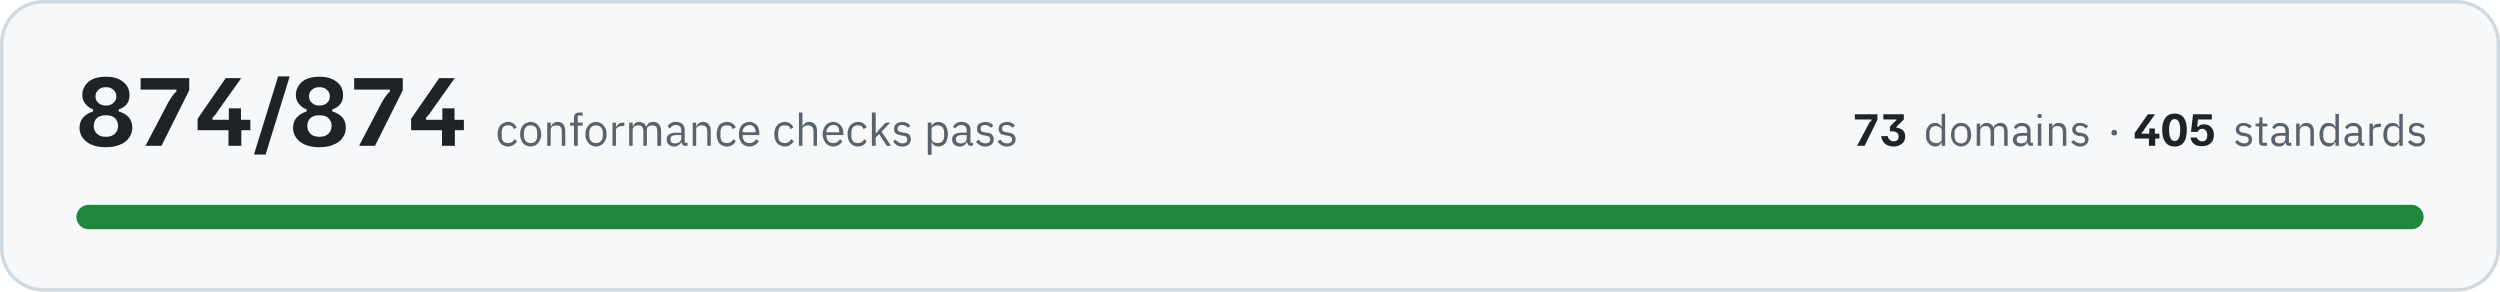
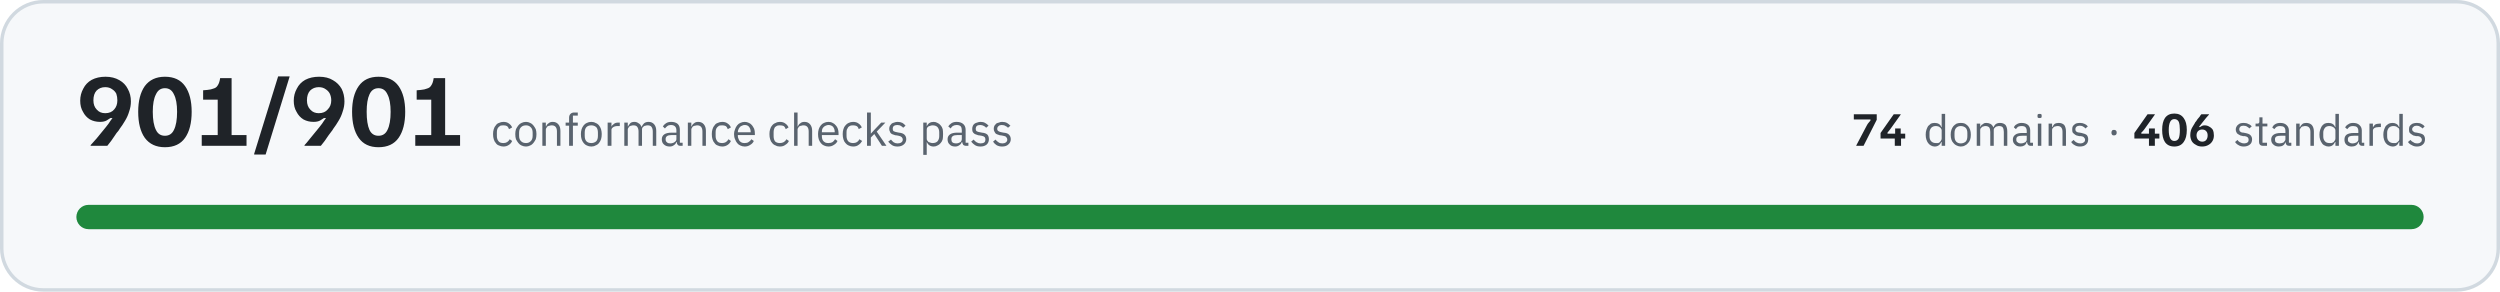
- <svg xmlns="http://www.w3.org/2000/svg" width="720" height="84" viewBox="0 0 7200 840" role="img" aria-label="All 874 conformance checks pass, across 73 domains and 405 standards">
+ <svg xmlns="http://www.w3.org/2000/svg" width="720" height="84" viewBox="0 0 7200 840" role="img" aria-label="All 901 conformance checks pass, across 74 domains and 406 standards">
  <rect x="5" y="5" width="7190" height="830" rx="120" fill="#f6f8fa" stroke="#d1d9e0" stroke-width="10" />
-   <path fill="#1f2328" d="M305 424Q269 424 249 408Q229 392 229 368Q229 350 240 338Q251 326 268 321L268 315Q254 310 246 299Q237 289 237 273Q237 259 245 247Q252 235 267 228Q282 221 305 221Q337 221 355 236Q373 250 373 274Q373 290 365 300Q357 310 342 315L342 321Q360 326 371 338Q381 350 381 368Q381 384 372 396Q364 409 347 416Q330 424 305 424ZM305 394Q322 394 331 385Q340 376 340 363Q340 349 331 340Q322 332 305 332Q288 332 279 340Q270 349 270 363Q270 376 279 385Q288 394 305 394ZM305 304Q319 304 327 296Q335 289 335 278Q335 266 327 259Q319 251 305 251Q291 251 283 259Q275 266 275 278Q275 289 283 296Q291 304 305 304ZM420 420L420 418L484 296Q491 284 496 277Q501 269 508 264L508 258L405 258L405 225L545 225L545 260L465 420L420 420ZM569 375L569 342L650 225L694 225L694 226L630 316Q626 322 622 328Q618 333 612 339L612 345L721 345L721 375L569 375ZM658 420L658 360L659 360L659 312L694 312L694 360L695 360L695 420L658 420ZM732 445L732 443L801 220L834 220L834 221L765 445L732 445ZM920 424Q884 424 864 408Q844 392 844 368Q844 350 855 338Q866 326 883 321L883 315Q869 310 861 299Q852 289 852 273Q852 259 860 247Q867 235 882 228Q897 221 920 221Q952 221 970 236Q988 250 988 274Q988 290 980 300Q972 310 957 315L957 321Q975 326 986 338Q996 350 996 368Q996 384 987 396Q979 409 962 416Q945 424 920 424ZM920 394Q937 394 946 385Q955 376 955 363Q955 349 946 340Q937 332 920 332Q903 332 894 340Q885 349 885 363Q885 376 894 385Q903 394 920 394ZM920 304Q934 304 942 296Q950 289 950 278Q950 266 942 259Q934 251 920 251Q906 251 898 259Q890 266 890 278Q890 289 898 296Q906 304 920 304ZM1035 420L1035 418L1099 296Q1106 284 1111 277Q1116 269 1123 264L1123 258L1020 258L1020 225L1160 225L1160 260L1080 420L1035 420ZM1184 375L1184 342L1265 225L1309 225L1309 226L1245 316Q1241 322 1237 328Q1233 333 1227 339L1227 345L1336 345L1336 375L1184 375ZM1273 420L1273 360L1274 360L1274 312L1309 312L1309 360L1310 360L1310 420L1273 420Z" />
-   <path fill="#59636e" d="M1463 422Q1456 422 1451 419Q1445 417 1441 412Q1437 408 1435 401Q1433 395 1433 386Q1433 378 1435 372Q1437 365 1441 361Q1445 356 1451 354Q1456 351 1463 351Q1473 351 1479 356Q1485 360 1488 367L1480 372Q1478 366 1474 363Q1470 361 1463 361Q1459 361 1455 362Q1452 364 1449 366Q1447 369 1446 373Q1445 376 1445 381L1445 392Q1445 401 1449 407Q1454 412 1463 412Q1476 412 1482 401L1489 406Q1486 413 1479 417Q1473 422 1463 422ZM1528 422Q1522 422 1516 419Q1510 417 1506 412Q1502 407 1500 401Q1498 395 1498 386Q1498 379 1500 372Q1502 366 1506 361Q1510 356 1516 354Q1522 351 1528 351Q1535 351 1541 354Q1546 356 1550 361Q1554 366 1556 372Q1559 379 1559 386Q1559 395 1556 401Q1554 407 1550 412Q1546 417 1541 419Q1535 422 1528 422ZM1528 412Q1537 412 1542 407Q1547 402 1547 391L1547 382Q1547 371 1542 366Q1537 361 1528 361Q1520 361 1515 366Q1509 371 1509 382L1509 391Q1509 402 1515 407Q1520 412 1528 412ZM1576 420L1576 353L1586 353L1586 364L1587 364Q1589 358 1594 355Q1598 351 1606 351Q1616 351 1622 358Q1628 365 1628 377L1628 420L1618 420L1618 379Q1618 361 1603 361Q1599 361 1597 362Q1594 362 1591 364Q1589 365 1588 368Q1586 370 1586 373L1586 420L1576 420ZM1653 362L1642 362L1642 353L1653 353L1653 339Q1653 332 1657 328Q1661 324 1668 324L1678 324L1678 333L1664 333L1664 353L1678 353L1678 362L1664 362L1664 420L1653 420L1653 362ZM1717 422Q1710 422 1704 419Q1699 417 1695 412Q1691 407 1688 401Q1686 395 1686 386Q1686 379 1688 372Q1691 366 1695 361Q1699 356 1704 354Q1710 351 1717 351Q1723 351 1729 354Q1734 356 1738 361Q1742 366 1745 372Q1747 379 1747 386Q1747 395 1745 401Q1742 407 1738 412Q1734 417 1729 419Q1723 422 1717 422ZM1717 412Q1725 412 1730 407Q1736 402 1736 391L1736 382Q1736 371 1730 366Q1725 361 1717 361Q1708 361 1703 366Q1697 371 1697 382L1697 391Q1697 402 1703 407Q1708 412 1717 412ZM1764 420L1764 353L1774 353L1774 365L1775 365Q1777 360 1782 357Q1786 353 1794 353L1798 353L1798 363L1792 363Q1784 363 1779 367Q1774 370 1774 374L1774 420L1764 420ZM1812 420L1812 353L1822 353L1822 364L1823 364Q1824 361 1825 359Q1827 357 1829 355Q1831 353 1834 352Q1837 351 1841 351Q1847 351 1853 355Q1859 358 1861 365L1862 365Q1863 360 1868 355Q1873 351 1882 351Q1892 351 1898 358Q1904 365 1904 377L1904 420L1893 420L1893 379Q1893 370 1890 365Q1886 361 1879 361Q1876 361 1873 362Q1870 362 1868 364Q1866 365 1864 368Q1863 370 1863 373L1863 420L1853 420L1853 379Q1853 370 1849 365Q1846 361 1838 361Q1835 361 1832 362Q1829 362 1827 364Q1825 365 1824 368Q1822 370 1822 373L1822 420L1812 420ZM1974 420Q1968 420 1966 417Q1963 414 1962 409L1962 409Q1960 415 1954 418Q1949 422 1942 422Q1932 422 1926 416Q1920 411 1920 401Q1920 392 1927 387Q1934 382 1949 382L1962 382L1962 375Q1962 368 1958 364Q1954 360 1946 360Q1940 360 1936 363Q1932 366 1929 370L1923 364Q1925 359 1931 355Q1937 351 1946 351Q1959 351 1965 357Q1972 363 1972 374L1972 411L1980 411L1980 420L1974 420ZM1944 413Q1948 413 1951 412Q1954 411 1957 409Q1959 408 1960 405Q1962 403 1962 400L1962 389L1948 389Q1939 389 1935 392Q1931 395 1931 400L1931 402Q1931 407 1934 410Q1938 413 1944 413ZM1995 420L1995 353L2005 353L2005 364L2006 364Q2008 358 2013 355Q2017 351 2025 351Q2035 351 2041 358Q2047 365 2047 377L2047 420L2037 420L2037 379Q2037 361 2021 361Q2018 361 2015 362Q2012 362 2010 364Q2008 365 2006 368Q2005 370 2005 373L2005 420L1995 420ZM2093 422Q2086 422 2081 419Q2075 417 2071 412Q2068 408 2066 401Q2064 395 2064 386Q2064 378 2066 372Q2068 365 2071 361Q2075 356 2081 354Q2086 351 2093 351Q2103 351 2110 356Q2116 360 2119 367L2110 372Q2108 366 2104 363Q2100 361 2093 361Q2089 361 2085 362Q2082 364 2079 366Q2077 369 2076 373Q2075 376 2075 381L2075 392Q2075 401 2079 407Q2084 412 2093 412Q2106 412 2112 401L2119 406Q2116 413 2110 417Q2103 422 2093 422ZM2158 422Q2151 422 2146 419Q2140 417 2136 412Q2132 407 2130 401Q2128 395 2128 386Q2128 379 2130 372Q2132 366 2136 361Q2140 356 2146 354Q2151 351 2158 351Q2165 351 2170 354Q2176 356 2180 361Q2183 365 2185 371Q2187 377 2187 384L2187 389L2139 389L2139 392Q2139 396 2140 400Q2142 404 2144 407Q2147 409 2151 411Q2154 412 2159 412Q2165 412 2170 409Q2175 406 2177 401L2185 406Q2182 413 2175 417Q2168 422 2158 422ZM2158 360Q2154 360 2151 362Q2147 363 2144 366Q2142 369 2140 372Q2139 376 2139 380L2139 381L2176 381L2176 380Q2176 371 2171 365Q2166 360 2158 360ZM2260 422Q2253 422 2248 419Q2242 417 2238 412Q2234 408 2232 401Q2230 395 2230 386Q2230 378 2232 372Q2234 365 2238 361Q2242 356 2248 354Q2253 351 2260 351Q2270 351 2276 356Q2282 360 2285 367L2276 372Q2275 366 2271 363Q2266 361 2260 361Q2255 361 2252 362Q2248 364 2246 366Q2244 369 2243 373Q2241 376 2241 381L2241 392Q2241 401 2246 407Q2251 412 2260 412Q2273 412 2278 401L2286 406Q2283 413 2276 417Q2270 422 2260 422ZM2301 324L2311 324L2311 364L2311 364Q2314 358 2318 355Q2323 351 2330 351Q2341 351 2347 358Q2353 365 2353 377L2353 420L2343 420L2343 379Q2343 361 2327 361Q2324 361 2321 362Q2318 362 2316 364Q2314 365 2312 368Q2311 370 2311 373L2311 420L2301 420L2301 324ZM2400 422Q2393 422 2387 419Q2382 417 2378 412Q2374 407 2372 401Q2369 395 2369 386Q2369 379 2372 372Q2374 366 2378 361Q2382 356 2387 354Q2393 351 2400 351Q2406 351 2412 354Q2417 356 2421 361Q2425 365 2427 371Q2429 377 2429 384L2429 389L2380 389L2380 392Q2380 396 2382 400Q2383 404 2386 407Q2388 409 2392 411Q2396 412 2400 412Q2407 412 2411 409Q2416 406 2419 401L2426 406Q2423 413 2416 417Q2409 422 2400 422ZM2400 360Q2395 360 2392 362Q2388 363 2386 366Q2383 369 2382 372Q2380 376 2380 380L2380 381L2417 381L2417 380Q2417 371 2413 365Q2408 360 2400 360ZM2471 422Q2464 422 2458 419Q2453 417 2449 412Q2445 408 2443 401Q2441 395 2441 386Q2441 378 2443 372Q2445 365 2449 361Q2453 356 2458 354Q2464 351 2471 351Q2481 351 2487 356Q2493 360 2496 367L2487 372Q2485 366 2481 363Q2477 361 2471 361Q2466 361 2463 362Q2459 364 2457 366Q2454 369 2453 373Q2452 376 2452 381L2452 392Q2452 401 2457 407Q2461 412 2471 412Q2483 412 2489 401L2496 406Q2493 413 2487 417Q2480 422 2471 422ZM2511 324L2522 324L2522 385L2522 385L2532 373L2551 353L2564 353L2539 379L2566 420L2554 420L2532 386L2522 396L2522 420L2511 420L2511 324ZM2599 422Q2589 422 2583 418Q2577 414 2572 408L2579 402Q2583 407 2588 410Q2593 413 2599 413Q2606 413 2610 410Q2613 407 2613 402Q2613 398 2611 395Q2608 392 2602 391L2596 390Q2592 390 2588 388Q2584 387 2581 385Q2578 383 2576 379Q2575 376 2575 371Q2575 366 2577 362Q2578 359 2582 356Q2585 354 2589 353Q2594 351 2599 351Q2607 351 2612 354Q2618 357 2622 362L2615 368Q2613 365 2609 363Q2604 360 2598 360Q2591 360 2588 363Q2585 366 2585 371Q2585 376 2588 378Q2591 380 2598 381L2603 382Q2614 383 2619 388Q2623 393 2623 401Q2623 410 2617 416Q2610 422 2599 422ZM2672 353L2683 353L2683 364L2683 364Q2686 357 2691 354Q2696 351 2703 351Q2709 351 2714 354Q2719 356 2723 361Q2726 365 2728 372Q2730 378 2730 386Q2730 395 2728 401Q2726 408 2723 412Q2719 417 2714 419Q2709 422 2703 422Q2689 422 2683 409L2683 409L2683 446L2672 446L2672 353ZM2700 412Q2709 412 2714 407Q2719 401 2719 392L2719 381Q2719 372 2714 366Q2709 361 2700 361Q2697 361 2693 362Q2690 363 2688 364Q2685 366 2684 368Q2683 371 2683 374L2683 399Q2683 402 2684 404Q2685 407 2688 409Q2690 410 2693 411Q2697 412 2700 412ZM2796 420Q2791 420 2788 417Q2786 414 2785 409L2784 409Q2782 415 2777 418Q2772 422 2765 422Q2754 422 2748 416Q2742 411 2742 401Q2742 392 2749 387Q2756 382 2771 382L2784 382L2784 375Q2784 368 2780 364Q2776 360 2768 360Q2762 360 2758 363Q2754 366 2751 370L2745 364Q2748 359 2754 355Q2760 351 2769 351Q2781 351 2788 357Q2795 363 2795 374L2795 411L2802 411L2802 420L2796 420ZM2767 413Q2770 413 2774 412Q2777 411 2779 409Q2782 408 2783 405Q2784 403 2784 400L2784 389L2770 389Q2762 389 2757 392Q2753 395 2753 400L2753 402Q2753 407 2757 410Q2760 413 2767 413ZM2837 422Q2828 422 2822 418Q2815 414 2811 408L2818 402Q2822 407 2827 410Q2832 413 2838 413Q2845 413 2848 410Q2852 407 2852 402Q2852 398 2850 395Q2847 392 2840 391L2835 390Q2830 390 2827 388Q2823 387 2820 385Q2817 383 2815 379Q2814 376 2814 371Q2814 366 2815 362Q2817 359 2820 356Q2824 354 2828 353Q2832 351 2837 351Q2846 351 2851 354Q2857 357 2861 362L2854 368Q2852 365 2847 363Q2843 360 2837 360Q2830 360 2827 363Q2824 366 2824 371Q2824 376 2827 378Q2830 380 2836 381L2842 382Q2853 383 2857 388Q2862 393 2862 401Q2862 410 2856 416Q2849 422 2837 422ZM2900 422Q2890 422 2884 418Q2878 414 2873 408L2881 402Q2885 407 2889 410Q2894 413 2901 413Q2907 413 2911 410Q2915 407 2915 402Q2915 398 2912 395Q2910 392 2903 391L2898 390Q2893 390 2889 388Q2885 387 2882 385Q2879 383 2878 379Q2876 376 2876 371Q2876 366 2878 362Q2880 359 2883 356Q2886 354 2890 353Q2895 351 2900 351Q2908 351 2914 354Q2919 357 2923 362L2916 368Q2914 365 2910 363Q2906 360 2899 360Q2893 360 2889 363Q2886 366 2886 371Q2886 376 2889 378Q2893 380 2899 381L2904 382Q2915 383 2920 388Q2925 393 2925 401Q2925 410 2918 416Q2911 422 2900 422Z" />
-   <path fill="#1f2328" d="M5349 420L5349 419L5379 362Q5382 356 5384 353Q5387 350 5390 347L5390 344L5342 344L5342 329L5407 329L5407 345L5370 420L5349 420ZM5453 422Q5445 422 5438 419Q5431 417 5427 412Q5423 408 5421 403Q5418 398 5418 392L5437 392Q5437 398 5442 402Q5446 407 5453 407Q5461 407 5465 403Q5468 399 5468 393Q5468 386 5463 382Q5457 378 5447 378L5443 378L5443 365L5453 354Q5455 352 5457 350Q5459 348 5462 346L5462 344L5424 344L5424 329L5483 329L5483 344L5462 365L5462 368Q5474 369 5481 376Q5487 382 5487 393Q5487 402 5483 408Q5479 414 5471 418Q5464 422 5453 422Z" />
-   <path fill="#59636e" d="M5592 409L5592 409Q5586 422 5573 422Q5567 422 5562 419Q5557 417 5554 412Q5550 408 5548 402Q5547 396 5547 388Q5547 380 5548 374Q5550 368 5554 363Q5557 359 5562 356Q5567 354 5573 354Q5580 354 5584 357Q5589 360 5592 366L5592 366L5592 328L5602 328L5602 420L5592 420L5592 409ZM5576 412Q5579 412 5582 412Q5585 411 5587 409Q5590 407 5591 405Q5592 402 5592 399L5592 375Q5592 373 5591 370Q5590 368 5587 367Q5585 365 5582 364Q5579 363 5576 363Q5567 363 5562 368Q5557 374 5557 382L5557 393Q5557 402 5562 407Q5567 412 5576 412ZM5648 422Q5641 422 5636 419Q5631 417 5627 412Q5623 408 5621 402Q5619 396 5619 388Q5619 380 5621 374Q5623 368 5627 363Q5631 359 5636 356Q5641 354 5648 354Q5654 354 5660 356Q5665 359 5669 363Q5673 368 5675 374Q5677 380 5677 388Q5677 396 5675 402Q5673 408 5669 412Q5665 417 5660 419Q5654 422 5648 422ZM5648 413Q5656 413 5661 408Q5666 403 5666 392L5666 383Q5666 373 5661 368Q5656 363 5648 363Q5640 363 5635 368Q5629 373 5629 383L5629 392Q5629 403 5635 408Q5640 413 5648 413ZM5693 420L5693 356L5703 356L5703 366L5704 366Q5705 363 5706 361Q5708 359 5710 358Q5712 356 5715 355Q5718 354 5721 354Q5728 354 5733 357Q5738 360 5741 367L5741 367Q5743 362 5748 358Q5753 354 5761 354Q5771 354 5776 360Q5782 367 5782 379L5782 420L5772 420L5772 380Q5772 372 5769 367Q5765 363 5758 363Q5755 363 5752 364Q5749 364 5747 366Q5745 368 5744 370Q5743 372 5743 375L5743 420L5733 420L5733 380Q5733 372 5729 367Q5726 363 5719 363Q5716 363 5713 364Q5710 364 5708 366Q5706 368 5705 370Q5703 372 5703 375L5703 420L5693 420ZM5849 420Q5844 420 5841 417Q5839 414 5838 409L5838 409Q5836 416 5831 419Q5826 422 5819 422Q5809 422 5803 416Q5797 411 5797 402Q5797 393 5804 388Q5811 383 5825 383L5838 383L5838 377Q5838 370 5834 366Q5830 363 5822 363Q5817 363 5813 365Q5809 368 5806 372L5800 367Q5803 361 5808 358Q5814 354 5823 354Q5835 354 5841 360Q5848 366 5848 376L5848 411L5855 411L5855 420L5849 420ZM5821 413Q5824 413 5828 412Q5831 411 5833 410Q5835 408 5836 406Q5838 404 5838 401L5838 391L5824 391Q5816 391 5812 393Q5808 396 5808 400L5808 403Q5808 408 5811 410Q5815 413 5821 413ZM5874 340Q5871 340 5870 339Q5868 337 5868 335L5868 333Q5868 331 5870 329Q5871 328 5874 328Q5878 328 5879 329Q5880 331 5880 333L5880 335Q5880 337 5879 339Q5878 340 5874 340ZM5869 356L5879 356L5879 420L5869 420L5869 356ZM5901 420L5901 356L5911 356L5911 366L5911 366Q5913 361 5918 357Q5922 354 5929 354Q5939 354 5945 360Q5951 367 5951 379L5951 420L5941 420L5941 380Q5941 363 5926 363Q5923 363 5920 364Q5918 364 5915 366Q5913 368 5912 370Q5911 372 5911 375L5911 420L5901 420ZM5991 422Q5982 422 5976 418Q5970 415 5965 409L5973 403Q5976 408 5981 410Q5986 413 5992 413Q5998 413 6002 410Q6005 408 6005 402Q6005 399 6003 396Q6000 393 5994 392L5989 392Q5984 391 5981 390Q5977 388 5974 386Q5971 384 5970 381Q5968 378 5968 373Q5968 368 5970 365Q5972 361 5975 359Q5978 356 5982 355Q5986 354 5991 354Q5999 354 6004 357Q6010 359 6014 364L6007 370Q6005 367 6001 365Q5997 362 5990 362Q5984 362 5981 365Q5978 368 5978 372Q5978 377 5981 379Q5984 382 5990 382L5995 383Q6006 385 6010 389Q6015 394 6015 401Q6015 411 6008 416Q6002 422 5991 422Z" />
-   <path fill="#59636e" d="M6089 390Q6085 390 6083 388Q6081 386 6081 383L6081 381Q6081 378 6083 376Q6085 374 6089 374Q6093 374 6095 376Q6097 378 6097 381L6097 383Q6097 386 6095 388Q6093 390 6089 390Z" />
-   <path fill="#1f2328" d="M6148 399L6148 383L6186 329L6206 329L6206 330L6176 372Q6175 374 6173 377Q6171 379 6168 382L6168 385L6219 385L6219 399L6148 399ZM6189 420L6189 392L6190 392L6190 370L6206 370L6206 392L6207 392L6207 420L6189 420ZM6263 422Q6245 422 6236 409Q6227 397 6227 374Q6227 352 6236 340Q6245 327 6263 327Q6281 327 6290 340Q6298 352 6298 374Q6298 397 6290 409Q6281 422 6263 422ZM6263 406Q6271 406 6275 398Q6279 390 6279 374Q6279 359 6275 351Q6271 343 6263 343Q6255 343 6251 351Q6247 359 6247 374Q6247 390 6251 398Q6255 406 6263 406ZM6342 421Q6333 421 6326 419Q6320 416 6316 412Q6312 408 6311 404Q6309 399 6309 396L6327 396Q6327 398 6329 401Q6331 403 6334 405Q6337 407 6342 407Q6350 407 6354 402Q6357 397 6357 389Q6357 381 6353 376Q6349 371 6342 371Q6338 371 6335 373Q6332 374 6331 377Q6329 379 6328 380L6310 380L6316 329L6370 329L6370 344L6330 344L6328 365L6331 365Q6333 362 6337 360Q6341 358 6347 358Q6356 358 6363 362Q6369 366 6373 373Q6376 380 6376 389Q6376 398 6372 406Q6368 413 6360 417Q6352 421 6342 421Z" />
+   <path fill="#1f2328" d="M261 420L261 418Q266 413 278 399Q290 385 305 366Q314 355 318 348Q323 341 324 340L318 340Q314 343 307 347Q300 351 288 351Q272 351 259 344Q246 336 239 322Q231 309 231 290Q231 271 240 255Q248 239 264 230Q281 221 304 221Q327 221 344 231Q360 240 368 256Q377 272 377 292Q377 307 372 321Q368 335 360 348Q353 360 344 372Q344 373 340 378Q336 382 331 390Q326 398 320 406Q314 413 309 420L261 420ZM303 326Q320 326 329 315Q338 305 338 289Q338 279 335 270Q331 262 323 257Q315 251 303 251Q288 251 278 261Q269 271 269 289Q269 306 279 316Q288 326 303 326ZM475 424Q437 424 417 397Q398 370 398 322Q398 275 417 248Q437 221 475 221Q514 221 533 248Q552 275 552 322Q552 370 533 397Q514 424 475 424ZM475 391Q493 391 501 374Q510 356 510 322Q510 289 501 272Q493 254 475 254Q457 254 449 272Q440 289 440 322Q440 356 449 374Q457 391 475 391ZM581 420L581 389L627 389L627 287L585 287L585 260L597 259Q608 258 615 255Q623 253 627 246Q632 239 634 225L667 225L667 389L710 389L710 420L581 420ZM732 445L732 443L801 220L834 220L834 221L765 445L732 445ZM877 420L877 418Q882 413 893 399Q905 385 920 366Q929 355 933 348Q938 341 939 340L933 340Q929 343 922 347Q915 351 903 351Q887 351 874 344Q861 336 854 322Q846 309 846 290Q846 271 855 255Q863 239 879 230Q896 221 919 221Q943 221 959 231Q975 240 984 256Q992 272 992 292Q992 307 987 321Q983 335 975 348Q968 360 959 372Q959 373 955 378Q952 382 946 390Q941 398 935 406Q929 413 924 420L877 420ZM918 326Q935 326 944 315Q954 305 954 289Q954 279 950 270Q946 262 938 257Q930 251 918 251Q903 251 893 261Q884 271 884 289Q884 306 894 316Q903 326 918 326ZM1090 424Q1052 424 1033 397Q1014 370 1014 322Q1014 275 1033 248Q1052 221 1090 221Q1129 221 1148 248Q1167 275 1167 322Q1167 370 1148 397Q1129 424 1090 424ZM1090 391Q1108 391 1116 374Q1125 356 1125 322Q1125 289 1116 272Q1108 254 1090 254Q1072 254 1064 272Q1056 289 1056 322Q1056 356 1064 374Q1072 391 1090 391ZM1196 420L1196 389L1242 389L1242 287L1200 287L1200 260L1212 259Q1223 258 1230 255Q1238 253 1242 246Q1247 239 1249 225L1282 225L1282 389L1325 389L1325 420L1196 420Z" />
+   <path fill="#59636e" d="M1450 422Q1443 422 1437 419Q1431 417 1428 412Q1424 408 1422 401Q1420 395 1420 386Q1420 378 1422 372Q1424 365 1428 361Q1431 356 1437 354Q1443 351 1450 351Q1460 351 1466 356Q1472 360 1475 367L1466 372Q1464 366 1460 363Q1456 361 1450 361Q1445 361 1441 362Q1438 364 1436 366Q1433 369 1432 373Q1431 376 1431 381L1431 392Q1431 401 1436 407Q1440 412 1450 412Q1462 412 1468 401L1475 406Q1472 413 1466 417Q1459 422 1450 422ZM1515 422Q1508 422 1502 419Q1497 417 1493 412Q1489 407 1486 401Q1484 395 1484 386Q1484 379 1486 372Q1489 366 1493 361Q1497 356 1502 354Q1508 351 1515 351Q1521 351 1527 354Q1532 356 1536 361Q1540 366 1543 372Q1545 379 1545 386Q1545 395 1543 401Q1540 407 1536 412Q1532 417 1527 419Q1521 422 1515 422ZM1515 412Q1523 412 1528 407Q1534 402 1534 391L1534 382Q1534 371 1528 366Q1523 361 1515 361Q1506 361 1501 366Q1495 371 1495 382L1495 391Q1495 402 1501 407Q1506 412 1515 412ZM1562 420L1562 353L1572 353L1572 364L1573 364Q1575 358 1580 355Q1584 351 1592 351Q1602 351 1608 358Q1614 365 1614 377L1614 420L1604 420L1604 379Q1604 361 1589 361Q1586 361 1583 362Q1580 362 1577 364Q1575 365 1574 368Q1572 370 1572 373L1572 420L1562 420ZM1639 362L1629 362L1629 353L1639 353L1639 339Q1639 332 1643 328Q1647 324 1654 324L1664 324L1664 333L1650 333L1650 353L1664 353L1664 362L1650 362L1650 420L1639 420L1639 362ZM1703 422Q1696 422 1690 419Q1685 417 1681 412Q1677 407 1675 401Q1673 395 1673 386Q1673 379 1675 372Q1677 366 1681 361Q1685 356 1690 354Q1696 351 1703 351Q1710 351 1715 354Q1721 356 1725 361Q1729 366 1731 372Q1733 379 1733 386Q1733 395 1731 401Q1729 407 1725 412Q1721 417 1715 419Q1710 422 1703 422ZM1703 412Q1711 412 1717 407Q1722 402 1722 391L1722 382Q1722 371 1717 366Q1711 361 1703 361Q1694 361 1689 366Q1684 371 1684 382L1684 391Q1684 402 1689 407Q1694 412 1703 412ZM1750 420L1750 353L1761 353L1761 365L1761 365Q1763 360 1768 357Q1772 353 1781 353L1785 353L1785 363L1779 363Q1770 363 1765 367Q1761 370 1761 374L1761 420L1750 420ZM1798 420L1798 353L1808 353L1808 364L1809 364Q1810 361 1812 359Q1813 357 1815 355Q1817 353 1820 352Q1823 351 1827 351Q1834 351 1839 355Q1845 358 1847 365L1848 365Q1850 360 1855 355Q1860 351 1868 351Q1878 351 1884 358Q1890 365 1890 377L1890 420L1880 420L1880 379Q1880 370 1876 365Q1873 361 1865 361Q1862 361 1859 362Q1856 362 1854 364Q1852 365 1850 368Q1849 370 1849 373L1849 420L1839 420L1839 379Q1839 370 1835 365Q1832 361 1824 361Q1821 361 1818 362Q1816 362 1813 364Q1811 365 1810 368Q1808 370 1808 373L1808 420L1798 420ZM1960 420Q1954 420 1952 417Q1949 414 1949 409L1948 409Q1946 415 1941 418Q1936 422 1929 422Q1918 422 1912 416Q1906 411 1906 401Q1906 392 1913 387Q1920 382 1935 382L1948 382L1948 375Q1948 368 1944 364Q1940 360 1932 360Q1926 360 1922 363Q1918 366 1915 370L1909 364Q1912 359 1918 355Q1924 351 1933 351Q1945 351 1952 357Q1958 363 1958 374L1958 411L1966 411L1966 420L1960 420ZM1930 413Q1934 413 1937 412Q1941 411 1943 409Q1945 408 1947 405Q1948 403 1948 400L1948 389L1934 389Q1925 389 1921 392Q1917 395 1917 400L1917 402Q1917 407 1921 410Q1924 413 1930 413ZM1981 420L1981 353L1991 353L1991 364L1992 364Q1994 358 1999 355Q2003 351 2011 351Q2021 351 2027 358Q2033 365 2033 377L2033 420L2023 420L2023 379Q2023 361 2008 361Q2005 361 2002 362Q1999 362 1996 364Q1994 365 1993 368Q1991 370 1991 373L1991 420L1981 420ZM2080 422Q2073 422 2067 419Q2061 417 2058 412Q2054 408 2052 401Q2050 395 2050 386Q2050 378 2052 372Q2054 365 2058 361Q2061 356 2067 354Q2073 351 2080 351Q2090 351 2096 356Q2102 360 2105 367L2096 372Q2094 366 2090 363Q2086 361 2080 361Q2075 361 2071 362Q2068 364 2066 366Q2063 369 2062 373Q2061 376 2061 381L2061 392Q2061 401 2066 407Q2070 412 2080 412Q2092 412 2098 401L2105 406Q2102 413 2096 417Q2089 422 2080 422ZM2145 422Q2138 422 2132 419Q2127 417 2123 412Q2119 407 2117 401Q2114 395 2114 386Q2114 379 2117 372Q2119 366 2123 361Q2127 356 2132 354Q2138 351 2145 351Q2151 351 2157 354Q2162 356 2166 361Q2169 365 2172 371Q2174 377 2174 384L2174 389L2125 389L2125 392Q2125 396 2127 400Q2128 404 2131 407Q2133 409 2137 411Q2141 412 2145 412Q2152 412 2156 409Q2161 406 2164 401L2171 406Q2168 413 2161 417Q2154 422 2145 422ZM2145 360Q2140 360 2137 362Q2133 363 2131 366Q2128 369 2127 372Q2125 376 2125 380L2125 381L2162 381L2162 380Q2162 371 2157 365Q2153 360 2145 360ZM2246 422Q2239 422 2234 419Q2228 417 2224 412Q2220 408 2218 401Q2216 395 2216 386Q2216 378 2218 372Q2220 365 2224 361Q2228 356 2234 354Q2239 351 2246 351Q2256 351 2262 356Q2268 360 2271 367L2263 372Q2261 366 2257 363Q2253 361 2246 361Q2242 361 2238 362Q2235 364 2232 366Q2230 369 2229 373Q2228 376 2228 381L2228 392Q2228 401 2232 407Q2237 412 2246 412Q2259 412 2265 401L2272 406Q2269 413 2262 417Q2256 422 2246 422ZM2287 324L2297 324L2297 364L2298 364Q2300 358 2305 355Q2309 351 2317 351Q2327 351 2333 358Q2339 365 2339 377L2339 420L2329 420L2329 379Q2329 361 2314 361Q2310 361 2308 362Q2305 362 2302 364Q2300 365 2299 368Q2297 370 2297 373L2297 420L2287 420L2287 324ZM2386 422Q2379 422 2373 419Q2368 417 2364 412Q2360 407 2358 401Q2356 395 2356 386Q2356 379 2358 372Q2360 366 2364 361Q2368 356 2373 354Q2379 351 2386 351Q2393 351 2398 354Q2403 356 2407 361Q2411 365 2413 371Q2415 377 2415 384L2415 389L2367 389L2367 392Q2367 396 2368 400Q2369 404 2372 407Q2374 409 2378 411Q2382 412 2386 412Q2393 412 2398 409Q2402 406 2405 401L2412 406Q2409 413 2402 417Q2395 422 2386 422ZM2386 360Q2382 360 2378 362Q2375 363 2372 366Q2369 369 2368 372Q2367 376 2367 380L2367 381L2404 381L2404 380Q2404 371 2399 365Q2394 360 2386 360ZM2457 422Q2450 422 2444 419Q2439 417 2435 412Q2431 408 2429 401Q2427 395 2427 386Q2427 378 2429 372Q2431 365 2435 361Q2439 356 2444 354Q2450 351 2457 351Q2467 351 2473 356Q2479 360 2482 367L2473 372Q2472 366 2467 363Q2463 361 2457 361Q2452 361 2449 362Q2445 364 2443 366Q2441 369 2439 373Q2438 376 2438 381L2438 392Q2438 401 2443 407Q2448 412 2457 412Q2470 412 2475 401L2483 406Q2479 413 2473 417Q2467 422 2457 422ZM2497 324L2508 324L2508 385L2508 385L2519 373L2538 353L2550 353L2525 379L2553 420L2540 420L2518 386L2508 396L2508 420L2497 420L2497 324ZM2585 422Q2575 422 2569 418Q2563 414 2558 408L2566 402Q2570 407 2574 410Q2579 413 2585 413Q2592 413 2596 410Q2600 407 2600 402Q2600 398 2597 395Q2594 392 2588 391L2583 390Q2578 390 2574 388Q2570 387 2567 385Q2564 383 2563 379Q2561 376 2561 371Q2561 366 2563 362Q2565 359 2568 356Q2571 354 2575 353Q2580 351 2585 351Q2593 351 2599 354Q2604 357 2608 362L2601 368Q2599 365 2595 363Q2591 360 2584 360Q2578 360 2574 363Q2571 366 2571 371Q2571 376 2574 378Q2578 380 2584 381L2589 382Q2600 383 2605 388Q2610 393 2610 401Q2610 410 2603 416Q2596 422 2585 422ZM2659 353L2669 353L2669 364L2669 364Q2672 357 2677 354Q2682 351 2689 351Q2695 351 2700 354Q2705 356 2709 361Q2713 365 2715 372Q2716 378 2716 386Q2716 395 2715 401Q2713 408 2709 412Q2705 417 2700 419Q2695 422 2689 422Q2675 422 2669 409L2669 409L2669 446L2659 446L2659 353ZM2686 412Q2695 412 2700 407Q2705 401 2705 392L2705 381Q2705 372 2700 366Q2695 361 2686 361Q2683 361 2680 362Q2676 363 2674 364Q2672 366 2670 368Q2669 371 2669 374L2669 399Q2669 402 2670 404Q2672 407 2674 409Q2676 410 2680 411Q2683 412 2686 412ZM2783 420Q2777 420 2774 417Q2772 414 2771 409L2770 409Q2768 415 2763 418Q2758 422 2751 422Q2740 422 2735 416Q2729 411 2729 401Q2729 392 2736 387Q2743 382 2757 382L2770 382L2770 375Q2770 368 2767 364Q2763 360 2755 360Q2749 360 2744 363Q2740 366 2738 370L2731 364Q2734 359 2740 355Q2746 351 2755 351Q2767 351 2774 357Q2781 363 2781 374L2781 411L2789 411L2789 420L2783 420ZM2753 413Q2757 413 2760 412Q2763 411 2766 409Q2768 408 2769 405Q2770 403 2770 400L2770 389L2757 389Q2748 389 2744 392Q2740 395 2740 400L2740 402Q2740 407 2743 410Q2747 413 2753 413ZM2824 422Q2814 422 2808 418Q2802 414 2797 408L2804 402Q2808 407 2813 410Q2818 413 2824 413Q2831 413 2835 410Q2838 407 2838 402Q2838 398 2836 395Q2833 392 2827 391L2821 390Q2817 390 2813 388Q2809 387 2806 385Q2803 383 2801 379Q2800 376 2800 371Q2800 366 2802 362Q2803 359 2807 356Q2810 354 2814 353Q2819 351 2824 351Q2832 351 2837 354Q2843 357 2847 362L2840 368Q2838 365 2834 363Q2829 360 2823 360Q2816 360 2813 363Q2810 366 2810 371Q2810 376 2813 378Q2816 380 2823 381L2828 382Q2839 383 2844 388Q2848 393 2848 401Q2848 410 2842 416Q2835 422 2824 422ZM2886 422Q2877 422 2870 418Q2864 414 2860 408L2867 402Q2871 407 2876 410Q2880 413 2887 413Q2893 413 2897 410Q2901 407 2901 402Q2901 398 2898 395Q2896 392 2889 391L2884 390Q2879 390 2875 388Q2871 387 2868 385Q2866 383 2864 379Q2862 376 2862 371Q2862 366 2864 362Q2866 359 2869 356Q2872 354 2877 353Q2881 351 2886 351Q2894 351 2900 354Q2905 357 2910 362L2903 368Q2901 365 2896 363Q2892 360 2885 360Q2879 360 2876 363Q2872 366 2872 371Q2872 376 2876 378Q2879 380 2885 381L2890 382Q2902 383 2906 388Q2911 393 2911 401Q2911 410 2904 416Q2898 422 2886 422Z" />
+   <path fill="#1f2328" d="M5346 420L5346 419L5376 362Q5379 356 5382 353Q5384 350 5387 347L5387 344L5339 344L5339 329L5405 329L5405 345L5367 420L5346 420ZM5416 399L5416 383L5454 329L5474 329L5474 330L5444 372Q5442 374 5440 377Q5438 379 5436 382L5436 385L5487 385L5487 399L5416 399ZM5457 420L5457 392L5458 392L5458 370L5474 370L5474 392L5475 392L5475 420L5457 420Z" />
+   <path fill="#59636e" d="M5592 409L5591 409Q5585 422 5572 422Q5566 422 5561 419Q5557 417 5553 412Q5550 408 5548 402Q5546 396 5546 388Q5546 380 5548 374Q5550 368 5553 363Q5557 359 5561 356Q5566 354 5572 354Q5579 354 5584 357Q5589 360 5591 366L5592 366L5592 328L5602 328L5602 420L5592 420L5592 409ZM5575 412Q5578 412 5582 412Q5585 411 5587 409Q5589 407 5590 405Q5592 402 5592 399L5592 375Q5592 373 5590 370Q5589 368 5587 367Q5585 365 5582 364Q5578 363 5575 363Q5567 363 5562 368Q5557 374 5557 382L5557 393Q5557 402 5562 407Q5567 412 5575 412ZM5647 422Q5641 422 5635 419Q5630 417 5626 412Q5622 408 5620 402Q5618 396 5618 388Q5618 380 5620 374Q5622 368 5626 363Q5630 359 5635 356Q5641 354 5647 354Q5654 354 5659 356Q5664 359 5668 363Q5672 368 5674 374Q5676 380 5676 388Q5676 396 5674 402Q5672 408 5668 412Q5664 417 5659 419Q5654 422 5647 422ZM5647 413Q5655 413 5661 408Q5666 403 5666 392L5666 383Q5666 373 5661 368Q5655 363 5647 363Q5639 363 5634 368Q5629 373 5629 383L5629 392Q5629 403 5634 408Q5639 413 5647 413ZM5693 420L5693 356L5703 356L5703 366L5703 366Q5705 363 5706 361Q5707 359 5710 358Q5712 356 5714 355Q5717 354 5721 354Q5727 354 5733 357Q5738 360 5741 367L5741 367Q5743 362 5747 358Q5752 354 5760 354Q5770 354 5776 360Q5781 367 5781 379L5781 420L5771 420L5771 380Q5771 372 5768 367Q5765 363 5757 363Q5754 363 5752 364Q5749 364 5747 366Q5745 368 5743 370Q5742 372 5742 375L5742 420L5732 420L5732 380Q5732 372 5729 367Q5725 363 5718 363Q5715 363 5713 364Q5710 364 5708 366Q5706 368 5704 370Q5703 372 5703 375L5703 420L5693 420ZM5849 420Q5843 420 5841 417Q5838 414 5838 409L5837 409Q5835 416 5830 419Q5825 422 5819 422Q5808 422 5803 416Q5797 411 5797 402Q5797 393 5804 388Q5810 383 5824 383L5837 383L5837 377Q5837 370 5833 366Q5830 363 5822 363Q5816 363 5812 365Q5808 368 5806 372L5800 367Q5802 361 5808 358Q5814 354 5822 354Q5834 354 5841 360Q5847 366 5847 376L5847 411L5855 411L5855 420L5849 420ZM5820 413Q5824 413 5827 412Q5830 411 5832 410Q5835 408 5836 406Q5837 404 5837 401L5837 391L5824 391Q5815 391 5811 393Q5807 396 5807 400L5807 403Q5807 408 5811 410Q5814 413 5820 413ZM5874 340Q5871 340 5869 339Q5868 337 5868 335L5868 333Q5868 331 5869 329Q5871 328 5874 328Q5877 328 5879 329Q5880 331 5880 333L5880 335Q5880 337 5879 339Q5877 340 5874 340ZM5869 356L5879 356L5879 420L5869 420L5869 356ZM5900 420L5900 356L5910 356L5910 366L5911 366Q5913 361 5917 357Q5922 354 5929 354Q5939 354 5945 360Q5950 367 5950 379L5950 420L5940 420L5940 380Q5940 363 5926 363Q5923 363 5920 364Q5917 364 5915 366Q5913 368 5911 370Q5910 372 5910 375L5910 420L5900 420ZM5990 422Q5981 422 5975 418Q5969 415 5965 409L5972 403Q5976 408 5980 410Q5985 413 5991 413Q5998 413 6001 410Q6005 408 6005 402Q6005 399 6002 396Q6000 393 5993 392L5988 392Q5984 391 5980 390Q5976 388 5974 386Q5971 384 5969 381Q5968 378 5968 373Q5968 368 5969 365Q5971 361 5974 359Q5977 356 5981 355Q5986 354 5991 354Q5998 354 6004 357Q6009 359 6013 364L6006 370Q6004 367 6000 365Q5996 362 5990 362Q5984 362 5980 365Q5977 368 5977 372Q5977 377 5980 379Q5984 382 5990 382L5995 383Q6005 385 6010 389Q6014 394 6014 401Q6014 411 6008 416Q6002 422 5990 422Z" />
+   <path fill="#59636e" d="M6088 390Q6084 390 6083 388Q6081 386 6081 383L6081 381Q6081 378 6083 376Q6084 374 6088 374Q6092 374 6094 376Q6096 378 6096 381L6096 383Q6096 386 6094 388Q6092 390 6088 390Z" />
+   <path fill="#1f2328" d="M6147 399L6147 383L6185 329L6206 329L6206 330L6176 372Q6174 374 6172 377Q6170 379 6167 382L6167 385L6219 385L6219 399L6147 399ZM6189 420L6189 392L6189 392L6189 370L6206 370L6206 392L6206 392L6206 420L6189 420ZM6262 422Q6244 422 6235 409Q6227 397 6227 374Q6227 352 6235 340Q6244 327 6262 327Q6280 327 6289 340Q6298 352 6298 374Q6298 397 6289 409Q6280 422 6262 422ZM6262 406Q6271 406 6275 398Q6278 390 6278 374Q6278 359 6275 351Q6271 343 6262 343Q6254 343 6250 351Q6246 359 6246 374Q6246 390 6250 398Q6254 406 6262 406ZM6342 422Q6331 422 6324 417Q6316 413 6312 406Q6308 398 6308 389Q6308 382 6310 375Q6312 369 6316 363Q6320 357 6323 351Q6324 351 6325 349Q6327 346 6329 343Q6332 340 6335 336Q6337 332 6340 329L6362 329L6362 330Q6360 332 6354 339Q6349 345 6342 354Q6338 359 6335 363Q6333 366 6333 366L6336 366Q6338 365 6341 363Q6344 361 6349 361Q6357 361 6363 365Q6369 368 6373 374Q6376 381 6376 390Q6376 399 6372 406Q6368 413 6361 417Q6353 422 6342 422ZM6342 408Q6350 408 6354 403Q6358 398 6358 390Q6358 382 6354 378Q6350 373 6342 373Q6335 373 6330 378Q6326 383 6326 390Q6326 395 6328 399Q6330 403 6333 405Q6337 408 6342 408Z" />
  <path fill="#59636e" d="M6462 422Q6453 422 6447 418Q6441 415 6437 409L6444 403Q6447 408 6452 410Q6457 413 6463 413Q6469 413 6473 410Q6476 408 6476 402Q6476 399 6474 396Q6471 393 6465 392L6460 392Q6455 391 6452 390Q6448 388 6445 386Q6442 384 6441 381Q6439 378 6439 373Q6439 368 6441 365Q6443 361 6446 359Q6449 356 6453 355Q6457 354 6462 354Q6470 354 6475 357Q6481 359 6485 364L6478 370Q6476 367 6472 365Q6468 362 6461 362Q6455 362 6452 365Q6449 368 6449 372Q6449 377 6452 379Q6455 382 6461 382L6466 383Q6477 385 6481 389Q6486 394 6486 401Q6486 411 6480 416Q6473 422 6462 422ZM6517 420Q6512 420 6509 417Q6506 414 6506 409L6506 364L6496 364L6496 356L6502 356Q6505 356 6506 354Q6507 353 6507 350L6507 338L6516 338L6516 356L6530 356L6530 364L6516 364L6516 411L6529 411L6529 420L6517 420ZM6593 420Q6588 420 6585 417Q6583 414 6582 409L6582 409Q6580 416 6575 419Q6570 422 6563 422Q6553 422 6547 416Q6541 411 6541 402Q6541 393 6548 388Q6555 383 6569 383L6582 383L6582 377Q6582 370 6578 366Q6574 363 6566 363Q6561 363 6557 365Q6553 368 6550 372L6544 367Q6547 361 6552 358Q6558 354 6567 354Q6579 354 6585 360Q6592 366 6592 376L6592 411L6599 411L6599 420L6593 420ZM6565 413Q6568 413 6572 412Q6575 411 6577 410Q6579 408 6580 406Q6582 404 6582 401L6582 391L6568 391Q6560 391 6556 393Q6552 396 6552 400L6552 403Q6552 408 6555 410Q6559 413 6565 413ZM6613 420L6613 356L6623 356L6623 366L6624 366Q6626 361 6631 357Q6635 354 6642 354Q6652 354 6658 360Q6664 367 6664 379L6664 420L6654 420L6654 380Q6654 363 6639 363Q6636 363 6633 364Q6630 364 6628 366Q6626 368 6625 370Q6623 372 6623 375L6623 420L6613 420ZM6726 409L6725 409Q6719 422 6706 422Q6700 422 6695 419Q6690 417 6687 412Q6684 408 6682 402Q6680 396 6680 388Q6680 380 6682 374Q6684 368 6687 363Q6690 359 6695 356Q6700 354 6706 354Q6713 354 6718 357Q6723 360 6725 366L6726 366L6726 328L6736 328L6736 420L6726 420L6726 409ZM6709 412Q6712 412 6715 412Q6718 411 6721 409Q6723 407 6724 405Q6726 402 6726 399L6726 375Q6726 373 6724 370Q6723 368 6721 367Q6718 365 6715 364Q6712 363 6709 363Q6700 363 6696 368Q6691 374 6691 382L6691 393Q6691 402 6696 407Q6700 412 6709 412ZM6804 420Q6798 420 6796 417Q6793 414 6793 409L6792 409Q6790 416 6785 419Q6780 422 6773 422Q6763 422 6757 416Q6752 411 6752 402Q6752 393 6758 388Q6765 383 6779 383L6792 383L6792 377Q6792 370 6788 366Q6784 363 6777 363Q6771 363 6767 365Q6763 368 6760 372L6754 367Q6757 361 6763 358Q6768 354 6777 354Q6789 354 6795 360Q6802 366 6802 376L6802 411L6809 411L6809 420L6804 420ZM6775 413Q6779 413 6782 412Q6785 411 6787 410Q6789 408 6791 406Q6792 404 6792 401L6792 391L6779 391Q6770 391 6766 393Q6762 396 6762 400L6762 403Q6762 408 6766 410Q6769 413 6775 413ZM6824 420L6824 356L6834 356L6834 367L6834 367Q6836 363 6840 359Q6845 356 6853 356L6857 356L6857 366L6851 366Q6843 366 6838 369Q6834 372 6834 376L6834 420L6824 420ZM6910 409L6909 409Q6904 422 6891 422Q6885 422 6880 419Q6875 417 6871 412Q6868 408 6866 402Q6864 396 6864 388Q6864 380 6866 374Q6868 368 6871 363Q6875 359 6880 356Q6885 354 6891 354Q6897 354 6902 357Q6907 360 6909 366L6910 366L6910 328L6920 328L6920 420L6910 420L6910 409ZM6893 412Q6897 412 6900 412Q6903 411 6905 409Q6907 407 6909 405Q6910 402 6910 399L6910 375Q6910 373 6909 370Q6907 368 6905 367Q6903 365 6900 364Q6897 363 6893 363Q6885 363 6880 368Q6875 374 6875 382L6875 393Q6875 402 6880 407Q6885 412 6893 412ZM6961 422Q6952 422 6946 418Q6939 415 6935 409L6942 403Q6946 408 6951 410Q6955 413 6961 413Q6968 413 6971 410Q6975 408 6975 402Q6975 399 6972 396Q6970 393 6964 392L6958 392Q6954 391 6950 390Q6947 388 6944 386Q6941 384 6939 381Q6938 378 6938 373Q6938 368 6939 365Q6941 361 6944 359Q6947 356 6952 355Q6956 354 6961 354Q6969 354 6974 357Q6979 359 6983 364L6977 370Q6974 367 6970 365Q6966 362 6960 362Q6954 362 6951 365Q6947 368 6947 372Q6947 377 6951 379Q6954 382 6960 382L6965 383Q6976 385 6980 389Q6984 394 6984 401Q6984 411 6978 416Q6972 422 6961 422Z" />
  <clipPath id="bar">
    <rect x="220" y="590" width="6760" height="70" rx="35" />
  </clipPath>
  <g clip-path="url(#bar)">
    <rect x="220" y="590" width="6760" height="70" fill="#e6eaef" />
    <rect x="220" y="590" width="6760" height="70" fill="#1f883d" />
  </g>
</svg>
